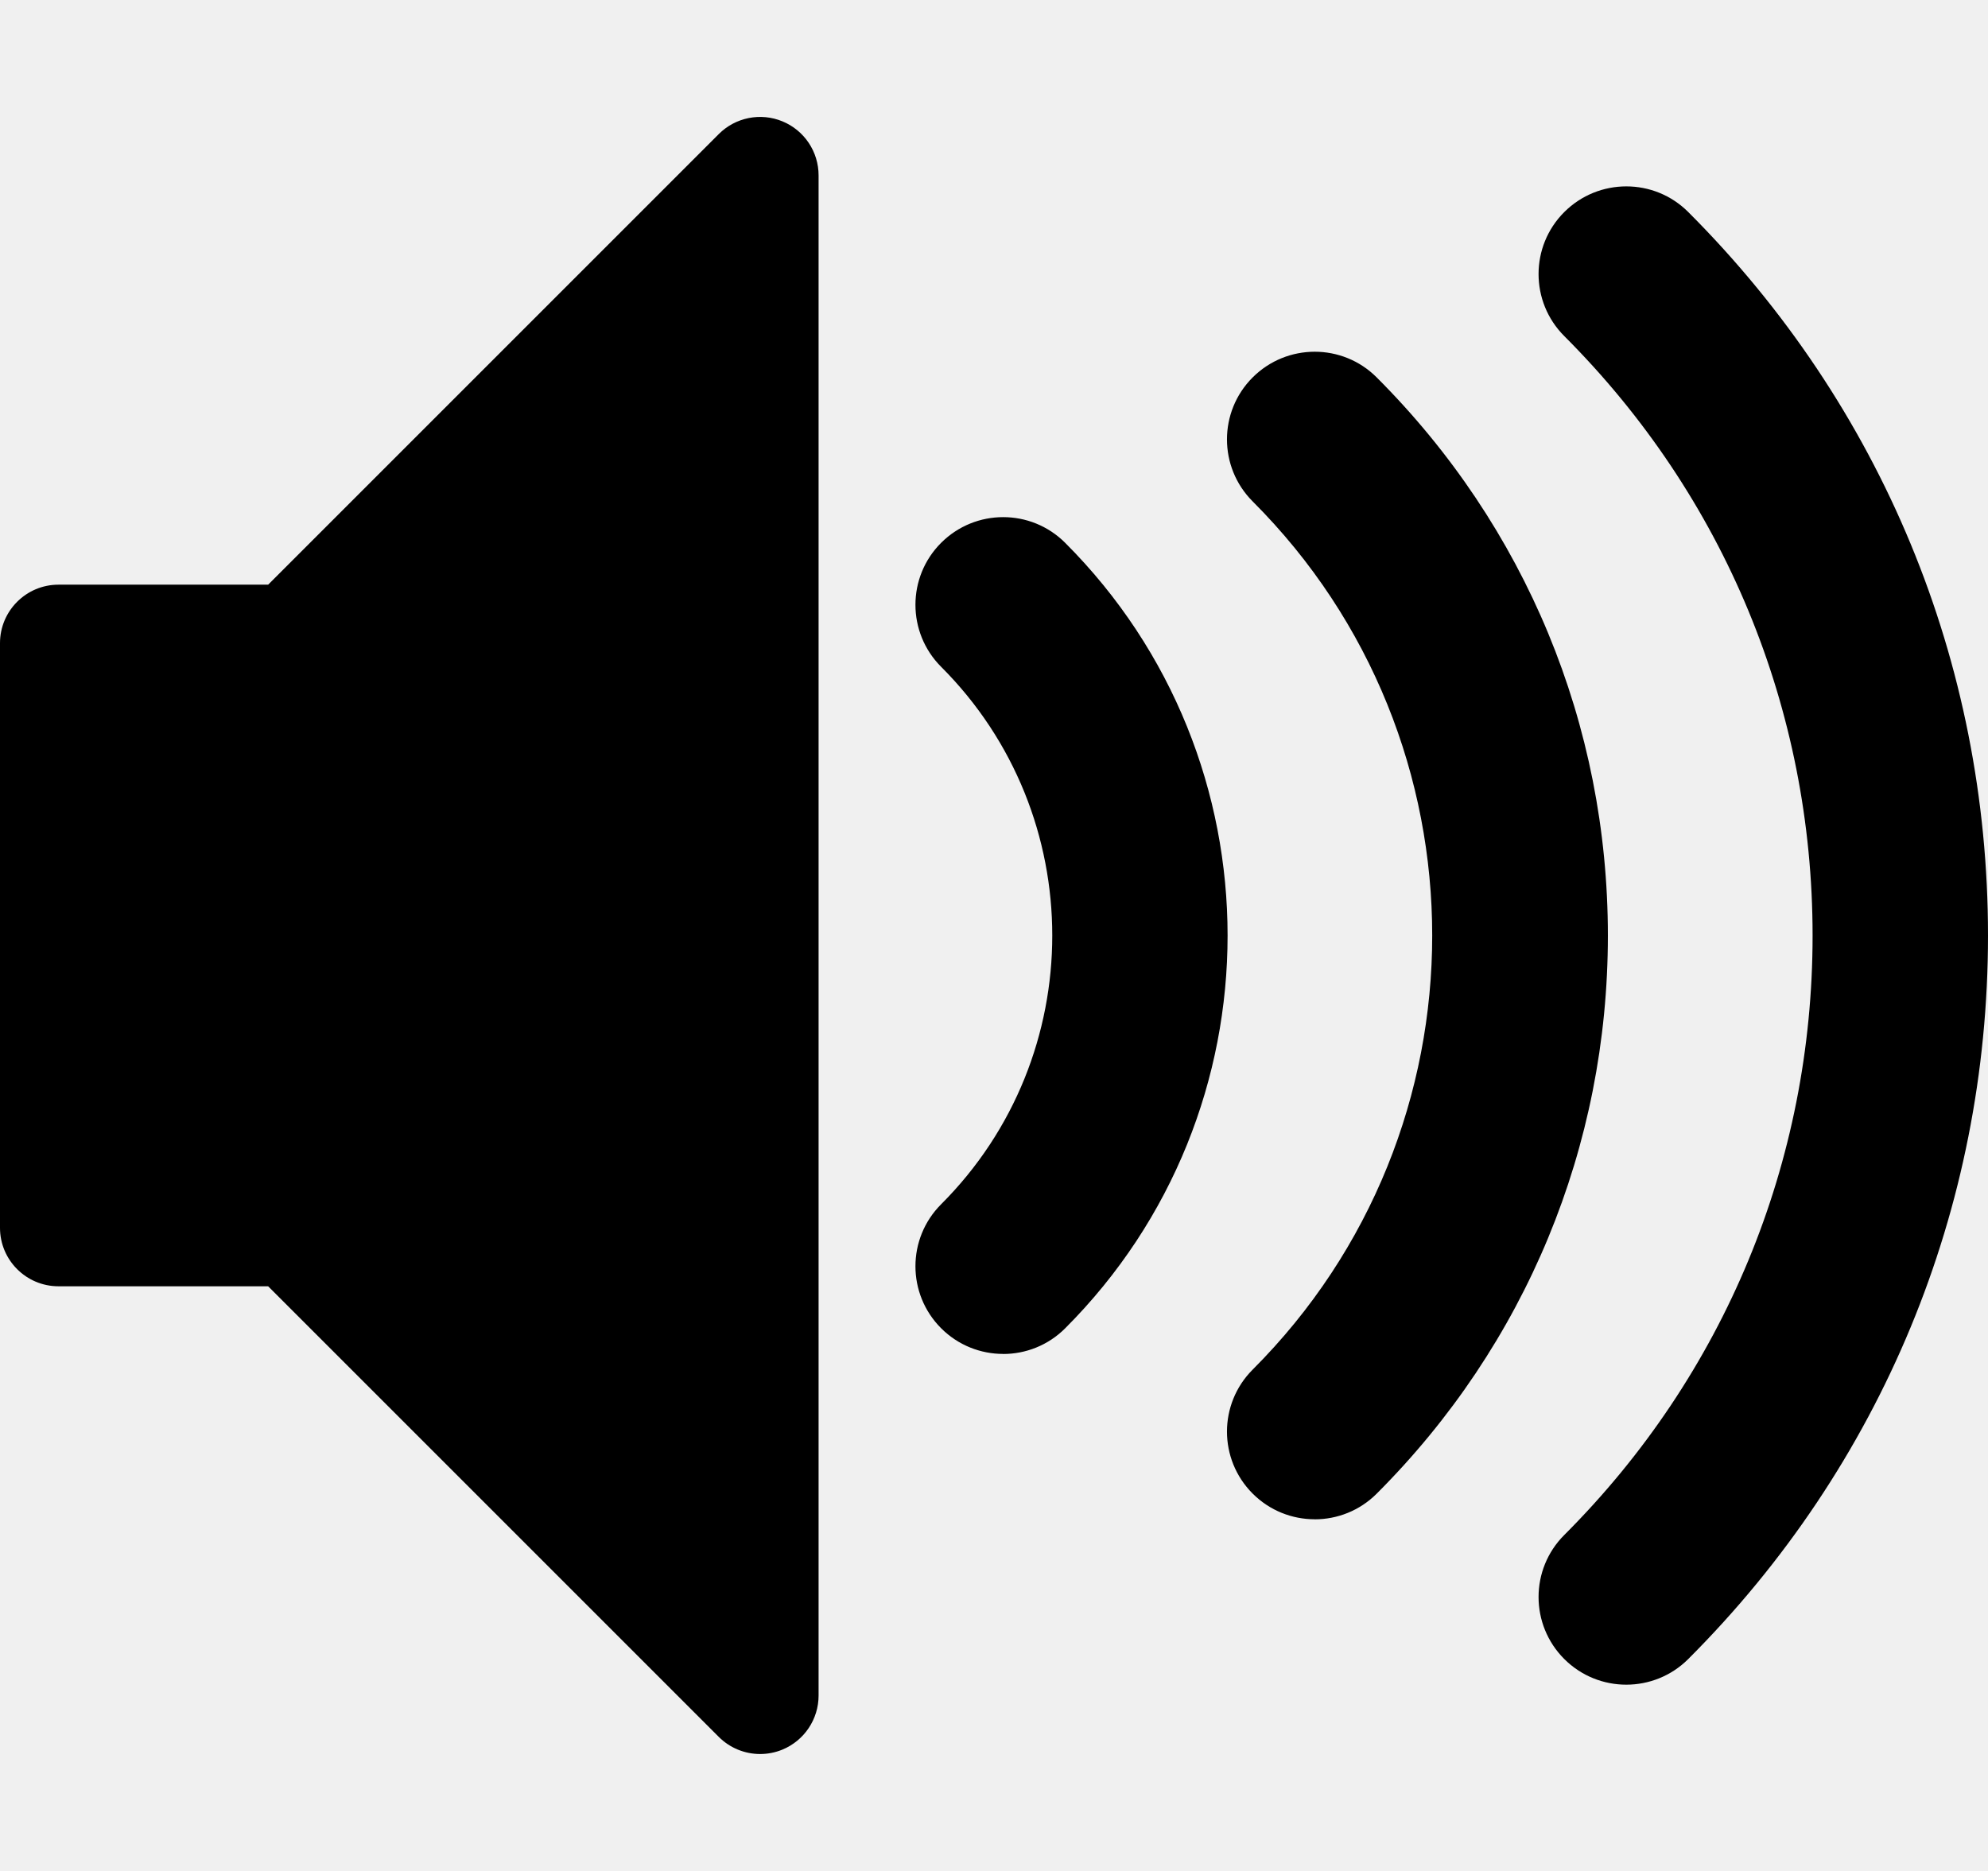
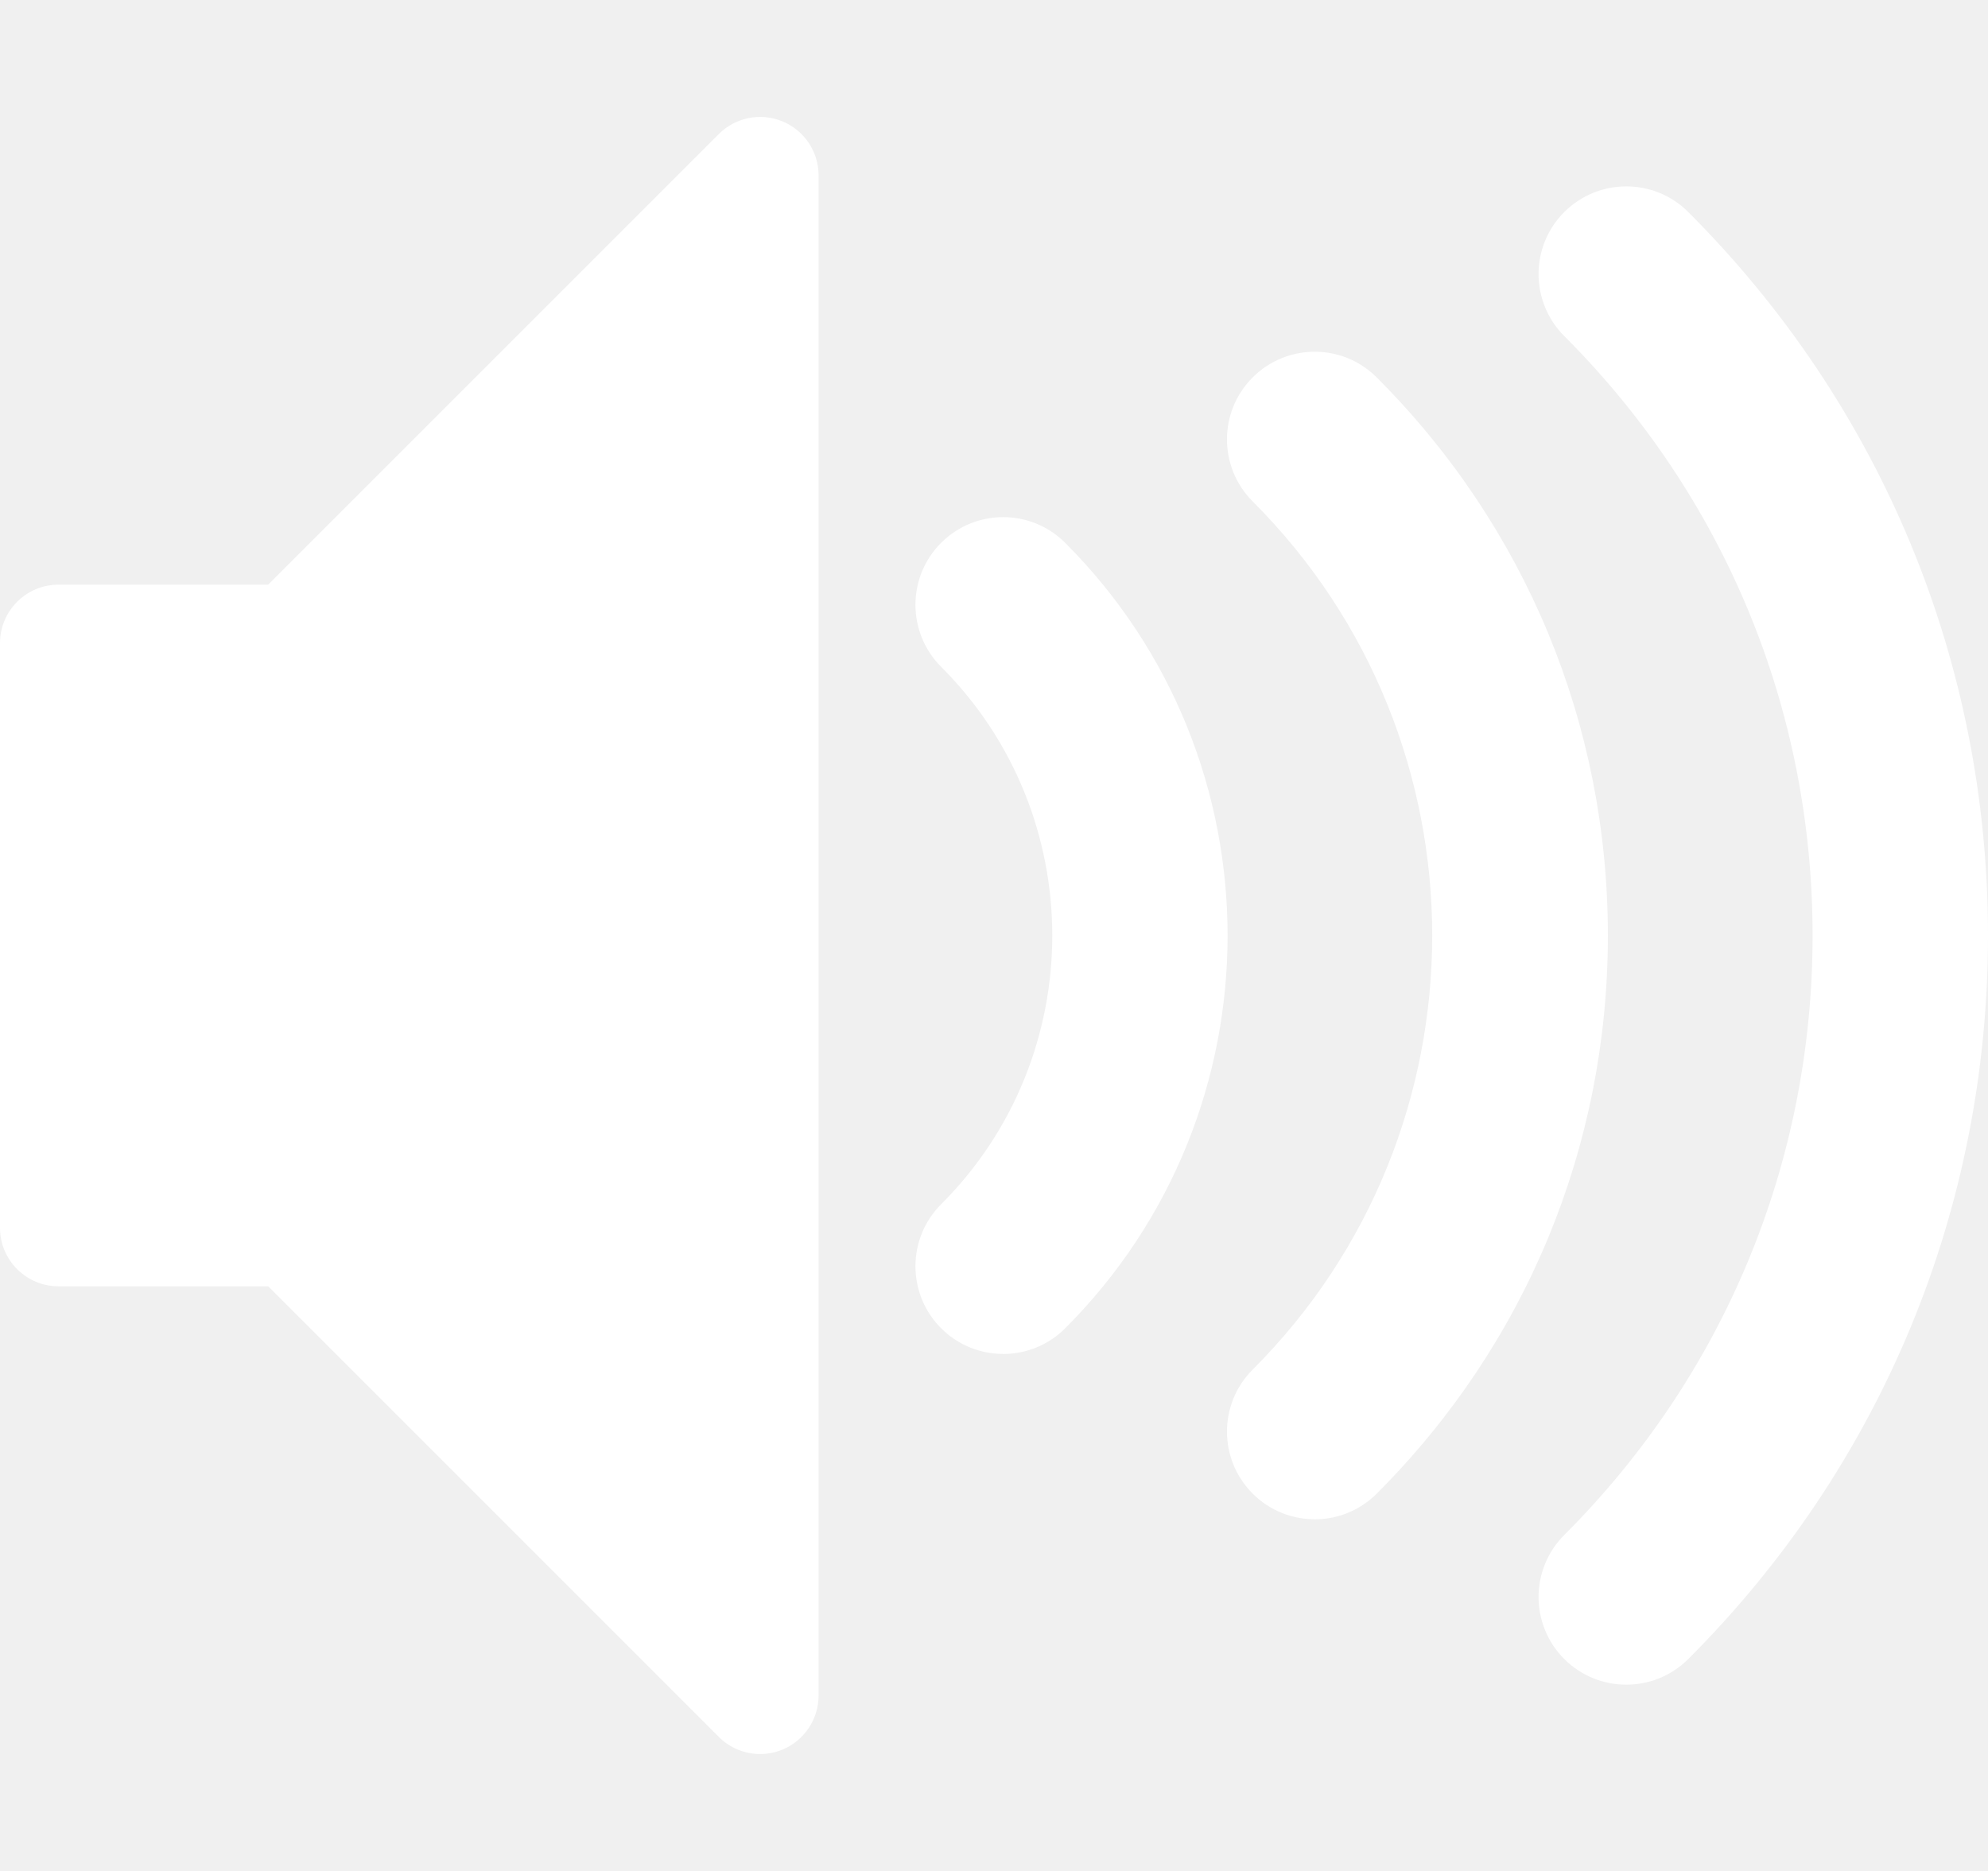
<svg xmlns="http://www.w3.org/2000/svg" version="1.1" width="34" height="32" viewBox="0 0 34 32">
-   <path d="M27.814 28.814c-0.384 0-0.768-0.146-1.061-0.439-0.586-0.586-0.586-1.535 0-2.121 2.739-2.739 4.247-6.38 4.247-10.253s-1.508-7.514-4.247-10.253c-0.586-0.586-0.586-1.536 0-2.121s1.536-0.586 2.121 0c3.305 3.305 5.126 7.7 5.126 12.374s-1.82 9.069-5.126 12.374c-0.293 0.293-0.677 0.439-1.061 0.439zM22.485 25.985c-0.384 0-0.768-0.146-1.061-0.439-0.586-0.586-0.586-1.535 0-2.121 4.094-4.094 4.094-10.755 0-14.849-0.586-0.586-0.586-1.536 0-2.121s1.536-0.586 2.121 0c2.55 2.55 3.954 5.94 3.954 9.546s-1.404 6.996-3.954 9.546c-0.293 0.293-0.677 0.439-1.061 0.439v0zM17.157 23.157c-0.384 0-0.768-0.146-1.061-0.439-0.586-0.586-0.586-1.535 0-2.121 2.534-2.534 2.534-6.658 0-9.192-0.586-0.586-0.586-1.536 0-2.121s1.535-0.586 2.121 0c3.704 3.704 3.704 9.731 0 13.435-0.293 0.293-0.677 0.439-1.061 0.439z" />
-   <path d="M13 30c-0.26 0-0.516-0.102-0.707-0.293l-7.707-7.707h-3.586c-0.552 0-1-0.448-1-1v-10c0-0.552 0.448-1 1-1h3.586l7.707-7.707c0.286-0.286 0.716-0.372 1.090-0.217s0.617 0.519 0.617 0.924v26c0 0.404-0.244 0.769-0.617 0.924-0.124 0.051-0.254 0.076-0.383 0.076z" />
+   <path fill="#fff" d="M27.814 28.814c-0.384 0-0.768-0.146-1.061-0.439-0.586-0.586-0.586-1.535 0-2.121 2.739-2.739 4.247-6.38 4.247-10.253s-1.508-7.514-4.247-10.253c-0.586-0.586-0.586-1.536 0-2.121s1.536-0.586 2.121 0c3.305 3.305 5.126 7.7 5.126 12.374s-1.82 9.069-5.126 12.374c-0.293 0.293-0.677 0.439-1.061 0.439zM22.485 25.985c-0.384 0-0.768-0.146-1.061-0.439-0.586-0.586-0.586-1.535 0-2.121 4.094-4.094 4.094-10.755 0-14.849-0.586-0.586-0.586-1.536 0-2.121s1.536-0.586 2.121 0c2.55 2.55 3.954 5.94 3.954 9.546s-1.404 6.996-3.954 9.546c-0.293 0.293-0.677 0.439-1.061 0.439v0zM17.157 23.157c-0.384 0-0.768-0.146-1.061-0.439-0.586-0.586-0.586-1.535 0-2.121 2.534-2.534 2.534-6.658 0-9.192-0.586-0.586-0.586-1.536 0-2.121s1.535-0.586 2.121 0c3.704 3.704 3.704 9.731 0 13.435-0.293 0.293-0.677 0.439-1.061 0.439z" />
+   <path fill="#fff" d="M13 30c-0.26 0-0.516-0.102-0.707-0.293l-7.707-7.707h-3.586c-0.552 0-1-0.448-1-1v-10c0-0.552 0.448-1 1-1h3.586l7.707-7.707c0.286-0.286 0.716-0.372 1.090-0.217s0.617 0.519 0.617 0.924v26c0 0.404-0.244 0.769-0.617 0.924-0.124 0.051-0.254 0.076-0.383 0.076z" />
</svg>
